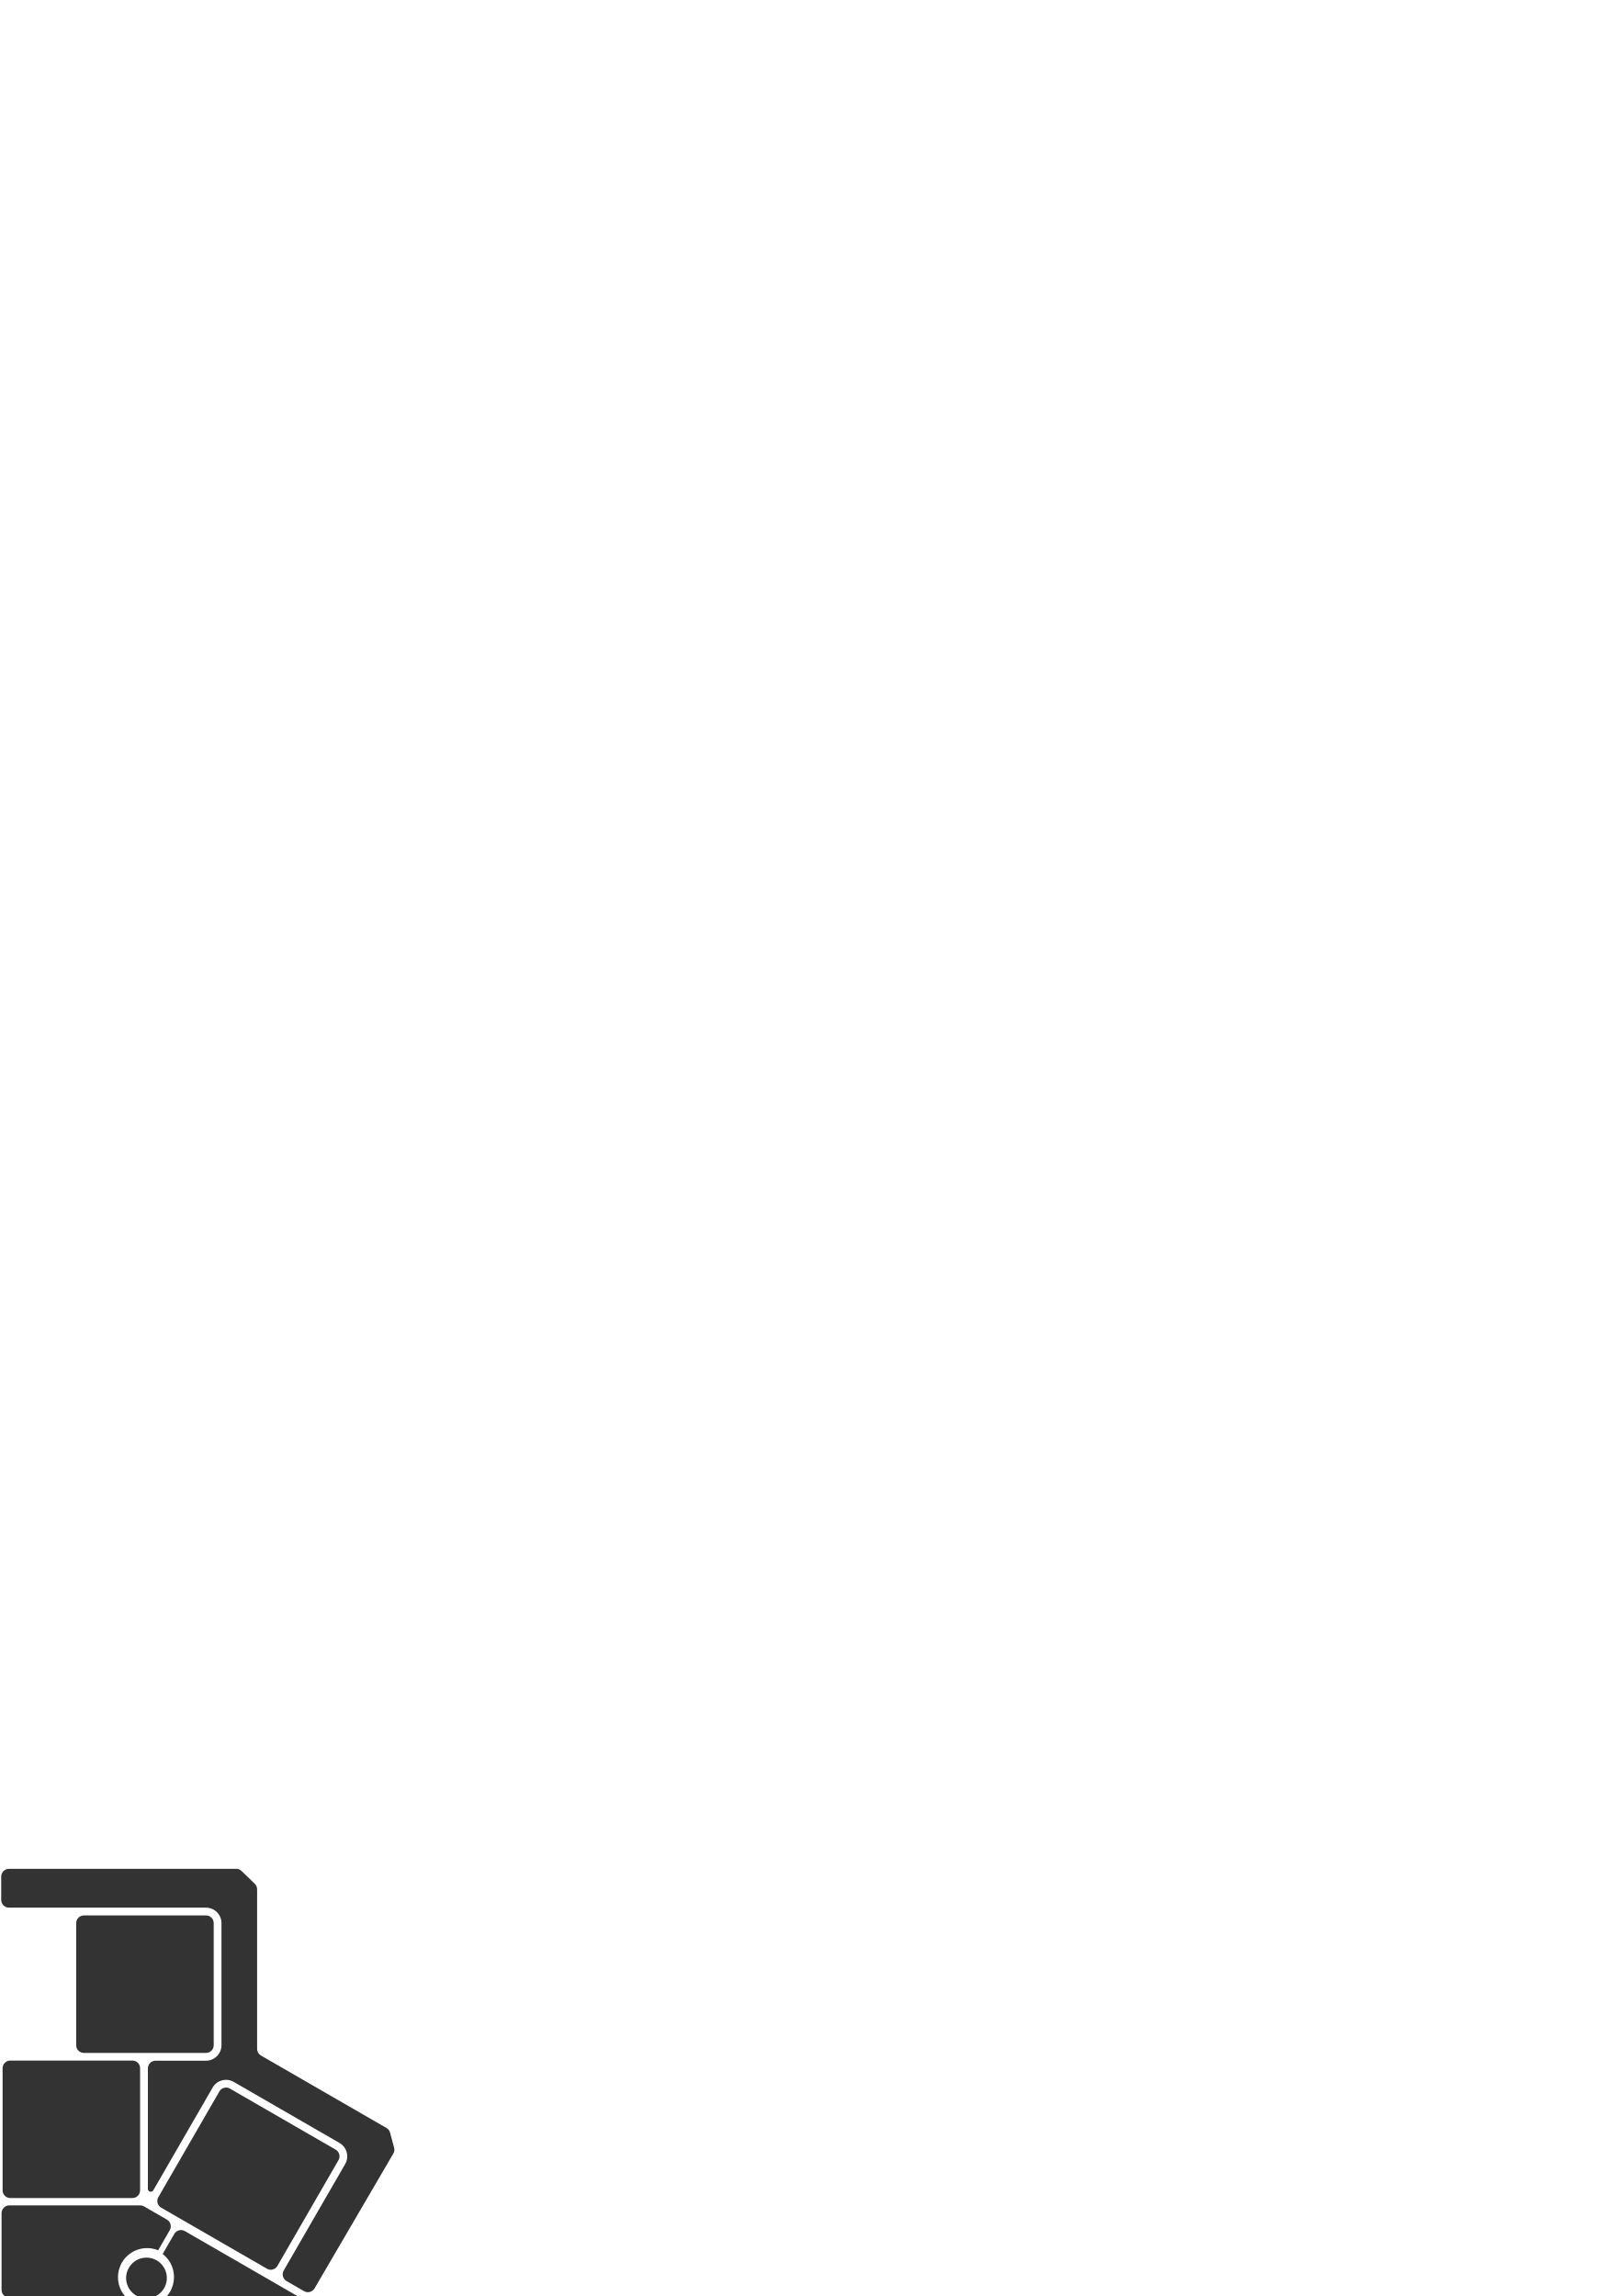
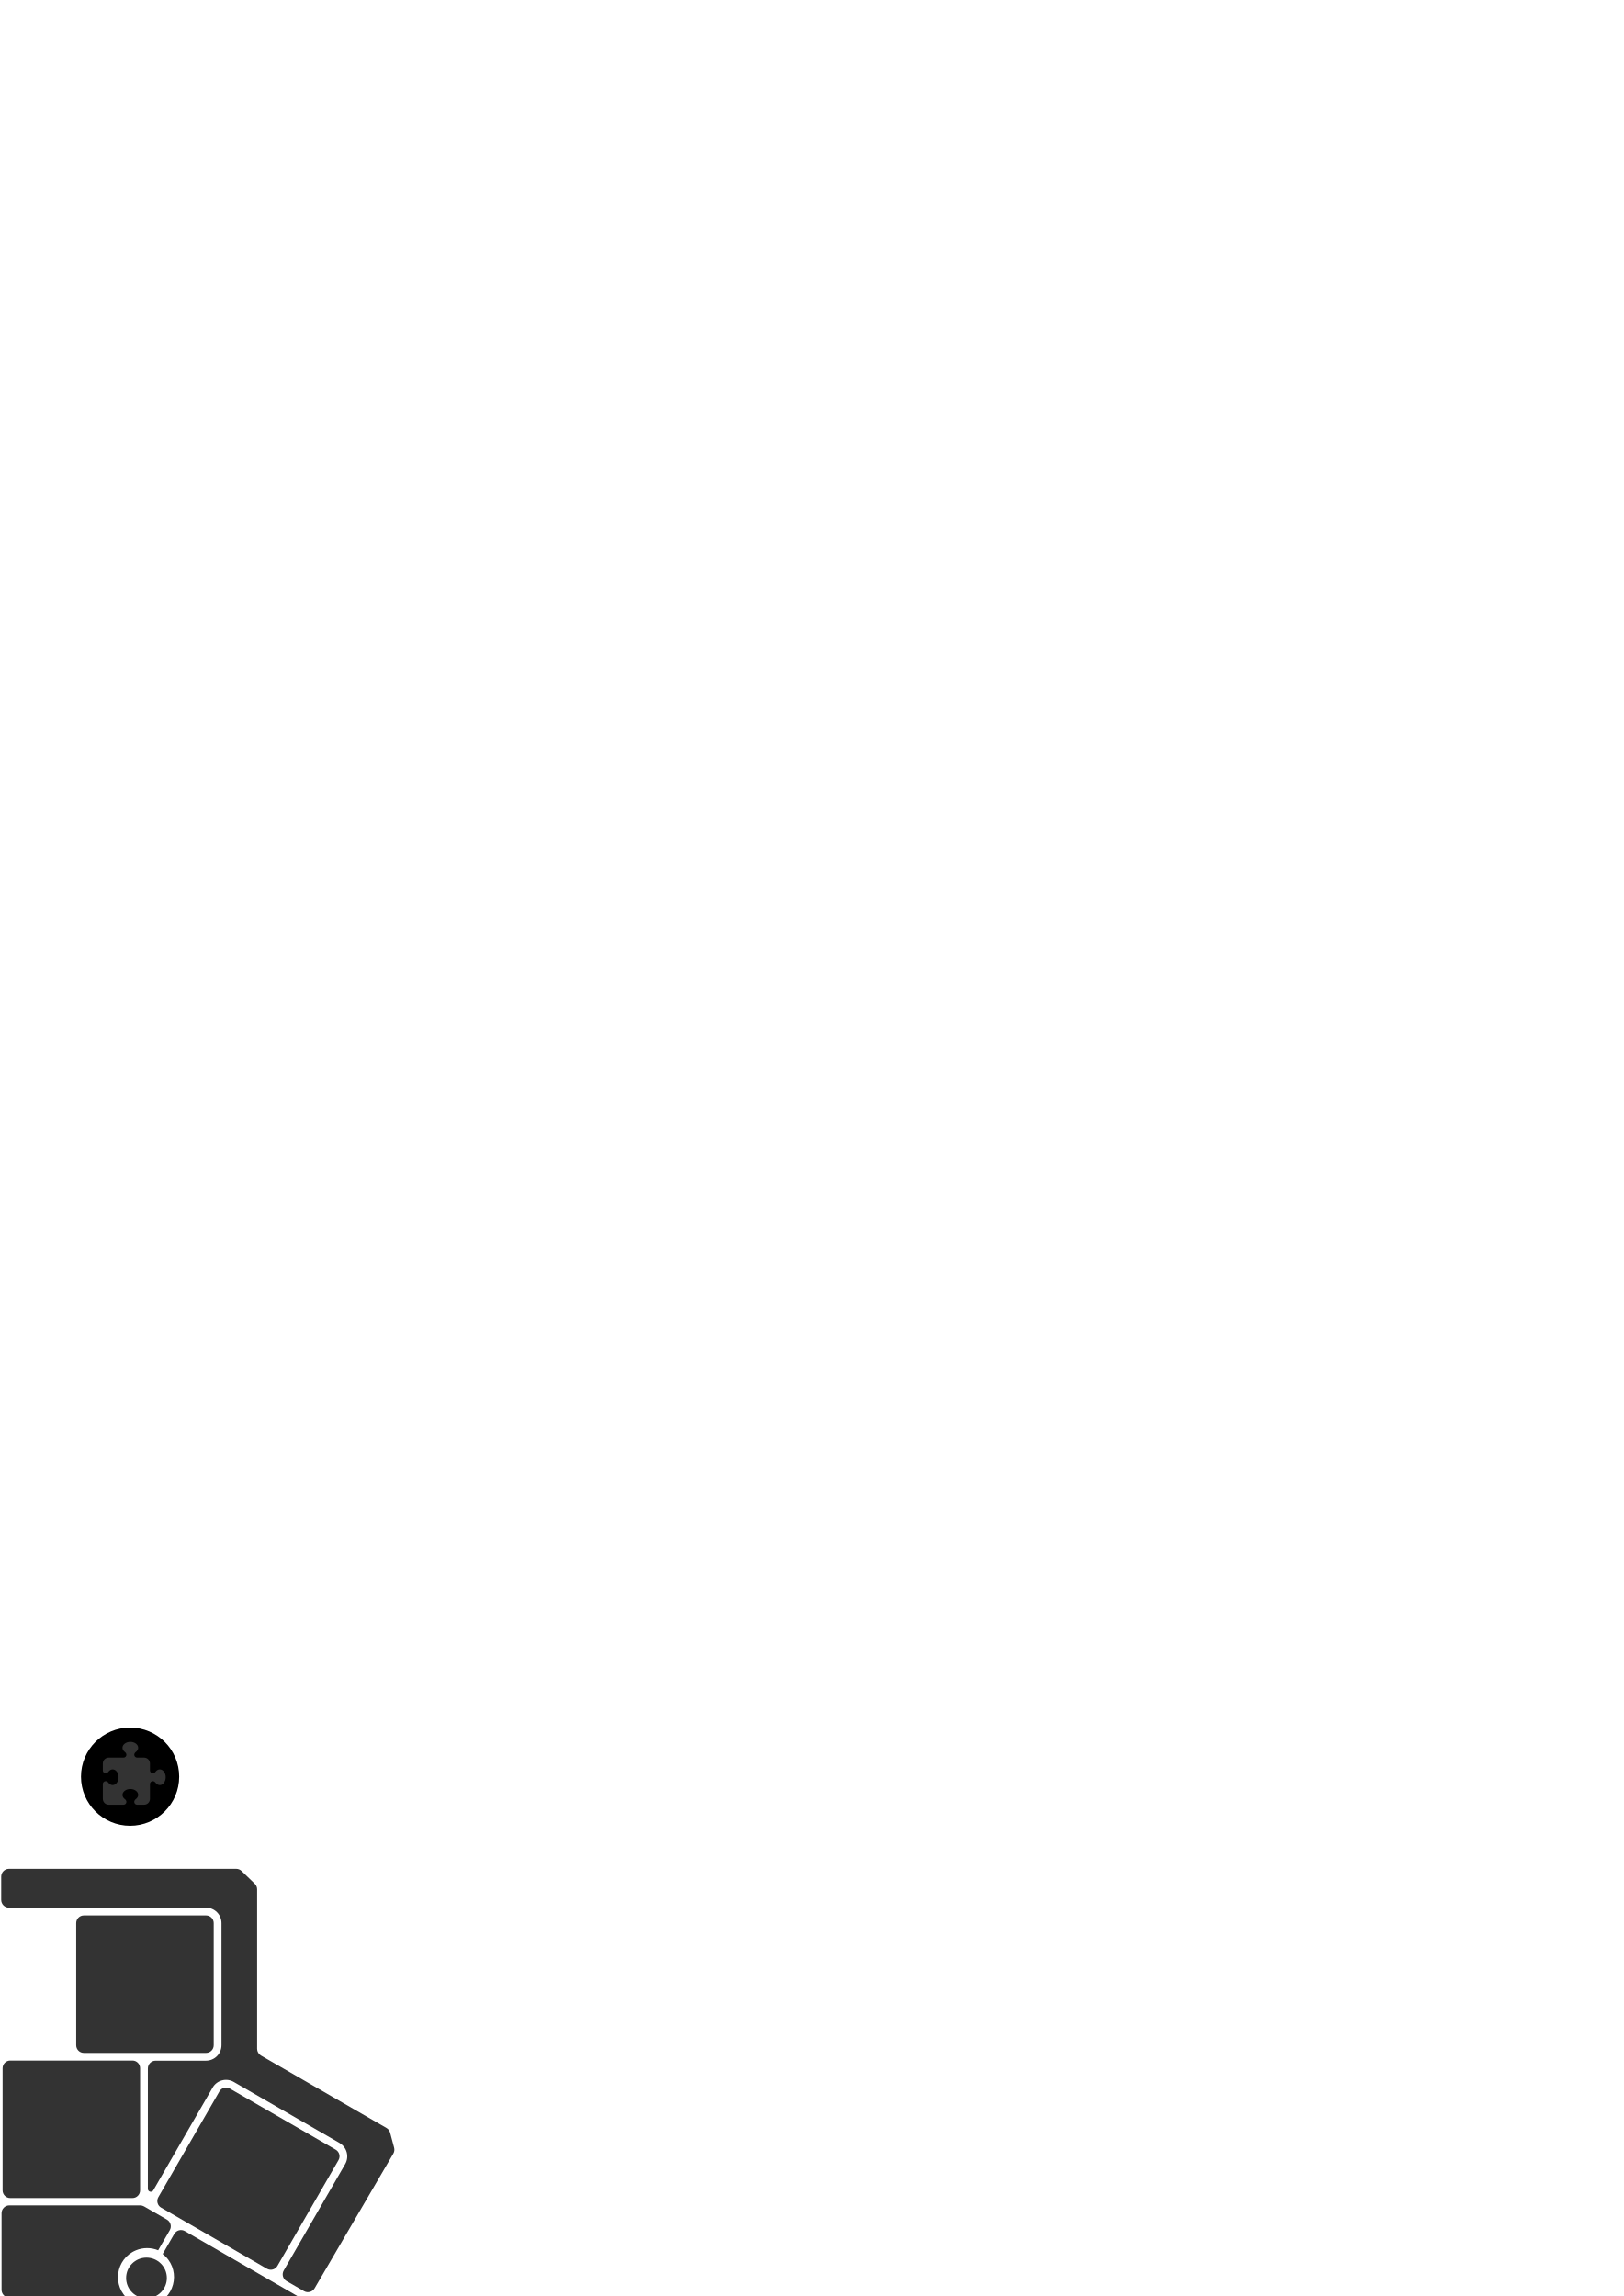
<svg xmlns="http://www.w3.org/2000/svg" version="1.1" height="1052.362" width="744.094" data-module-id="2">
  <rect id="key-1" x="34.921" y="877.929" ry="3.511" width="63.015" height="63.015" style="fill:#333" />
  <rect id="key-2" x="1.189" y="944.447" ry="3.511" width="63.015" height="63.015" style="fill:#333" />
  <rect id="key-3" transform="rotate(30)" height="63.015" width="63.015" ry="3.511" y="776.364" x="566.368" style="fill:#333" />
  <g id="key-4" transform="translate(1, 1011)">
    <path id="key-4-path" d="M 76.792 11.204 C 77.776 9.501 77.193 7.324 75.489 6.34 L 65.023 0.298 C 64.482 -0.014 63.868 -0.179 63.243 -0.179 L 3.276 -0.179 C 1.31 -0.179 -0.284 1.415 -0.284 3.381 L -0.284 38.539 C -0.283 40.106 0.742 41.488 2.24 41.944 L 47.852 55.82 C 49.437 56.303 51.145 55.629 51.972 54.194 L 58.262 43.299 C 50.134 37.032 51.839 24.316 61.331 20.411 C 64.581 19.074 68.227 19.074 71.476 20.41 Z" style="fill:#333" />
    <rect id="key-4-print" ry="0" height="42.254" width="53.355" style="fill:none;stroke:none" />
  </g>
  <g id="key-5" transform="translate(57.794, 1034.774)">
    <circle id="key-5-circle" r="9.333" cy="9.333" cx="9.333" style="fill:#333" />
    <rect id="key-5-print" height="18.666" width="18.66" style="fill:none;stroke:none" transform="rotate(30) translate(3.5, -5)" />
  </g>
  <g id="key-6" transform="translate(89, 1027)">
    <path id="key-6-path" d="M 33.878 56.609 L 49.096 30.562 C 50.092 28.858 49.511 26.669 47.802 25.683 L -4.281 -4.387 C -5.984 -5.37 -8.161 -4.787 -9.144 -3.084 L -14.459 6.123 C -6.329 12.387 -8.028 25.104 -17.519 29.013 C -20.771 30.352 -24.421 30.352 -27.674 29.013 L -32.725 37.761 C -33.871 39.745 -32.87 42.28 -30.678 42.947 L 25.3 59.975 C 26.068 60.208 26.892 60.175 27.638 59.882 L 32.106 58.126 C 32.85 57.833 33.475 57.299 33.878 56.609 Z" style="fill:#333" />
    <rect id="key-6-print" height="40.621" width="55.718" style="fill:none;stroke:none" transform="rotate(30)" />
  </g>
  <path class="module-case" d="M67.764 948.064a3.56 3.56 0 013.56-3.56h23.08a7.093 7.093 0 007.093-7.094v-55.948a7.093 7.093 0 00-7.094-7.093H4.113a3.56 3.56 0 01-3.561-3.56v-10.68a3.56 3.56 0 013.56-3.56h104.129c.925 0 1.813.36 2.477 1.004l6.03 5.844a3.56 3.56 0 011.082 2.556v73.098a3.56 3.56 0 001.78 3.083l57.499 33.197a3.56 3.56 0 011.659 2.162l1.839 6.863a3.56 3.56 0 01-.365 2.718l-36.081 61.754a3.56 3.56 0 01-4.854 1.287l-7.98-4.608a3.56 3.56 0 01-1.304-4.863l28.152-48.76a7.093 7.093 0 00-2.596-9.69l-48.453-27.975a7.093 7.093 0 00-9.69 2.597l-27.184 47.083c-.682 1.182-2.488.698-2.488-.666z" style="fill:#333" />
+   <circle class="module-nav" cx="59.613" cy="814.328" r="22.5" />
+   <path class="module-nav" d="M 57.923 804.276 C 57.923 803.759 57.597 803.303 57.18 802.994 C 56.528 802.503 56.123 801.828 56.123 801.081 C 56.123 799.59 57.738 798.381 59.723 798.381 C 61.709 798.381 63.323 799.59 63.323 801.081 C 63.323 801.828 62.918 802.503 62.265 802.994 C 61.85 803.303 61.523 803.759 61.523 804.276 C 61.523 804.996 62.108 805.581 62.828 805.581 L 66.023 805.581 C 67.514 805.581 68.723 806.79 68.723 808.281 L 68.723 811.476 C 68.723 812.196 69.308 812.781 70.028 812.781 C 70.545 812.781 71.001 812.454 71.31 812.039 C 71.801 811.386 72.476 810.981 73.223 810.981 C 74.714 810.981 75.923 812.595 75.923 814.581 C 75.923 816.566 74.714 818.181 73.223 818.181 C 72.476 818.181 71.801 817.776 71.31 817.124 C 71.001 816.707 70.545 816.381 70.028 816.381 C 69.308 816.381 68.723 816.966 68.723 817.686 L 68.723 824.481 C 68.723 825.971 67.514 827.181 66.023 827.181 L 62.828 827.181 C 62.108 827.181 61.523 826.596 61.523 825.876 C 61.523 825.359 61.85 824.903 62.265 824.594 C 62.918 824.103 63.323 823.428 63.323 822.681 C 63.323 821.19 61.709 819.981 59.723 819.981 C 57.738 819.981 56.123 821.19 56.123 822.681 C 56.123 823.428 56.528 824.103 57.18 824.594 C 57.597 824.903 57.923 825.359 57.923 825.876 C 57.923 826.596 57.338 827.181 56.618 827.181 L 49.823 827.181 C 48.333 827.181 47.123 825.971 47.123 824.481 L 47.123 817.686 C 47.123 816.966 47.708 816.381 48.428 816.381 C 48.945 816.381 49.401 816.707 49.71 817.124 C 50.201 817.776 50.876 818.181 51.623 818.181 C 53.114 818.181 54.323 816.566 54.323 814.581 C 54.323 812.595 53.114 810.981 51.623 810.981 C 50.876 810.981 50.201 811.386 49.71 812.039 C 49.401 812.454 48.945 812.781 48.428 812.781 C 47.708 812.781 47.123 812.196 47.123 811.476 L 47.123 808.281 C 47.123 806.79 48.333 805.581 49.823 805.581 L 56.618 805.581 C 57.338 805.581 57.923 804.996 57.923 804.276 Z" style="fill: #333;" />
</svg>
